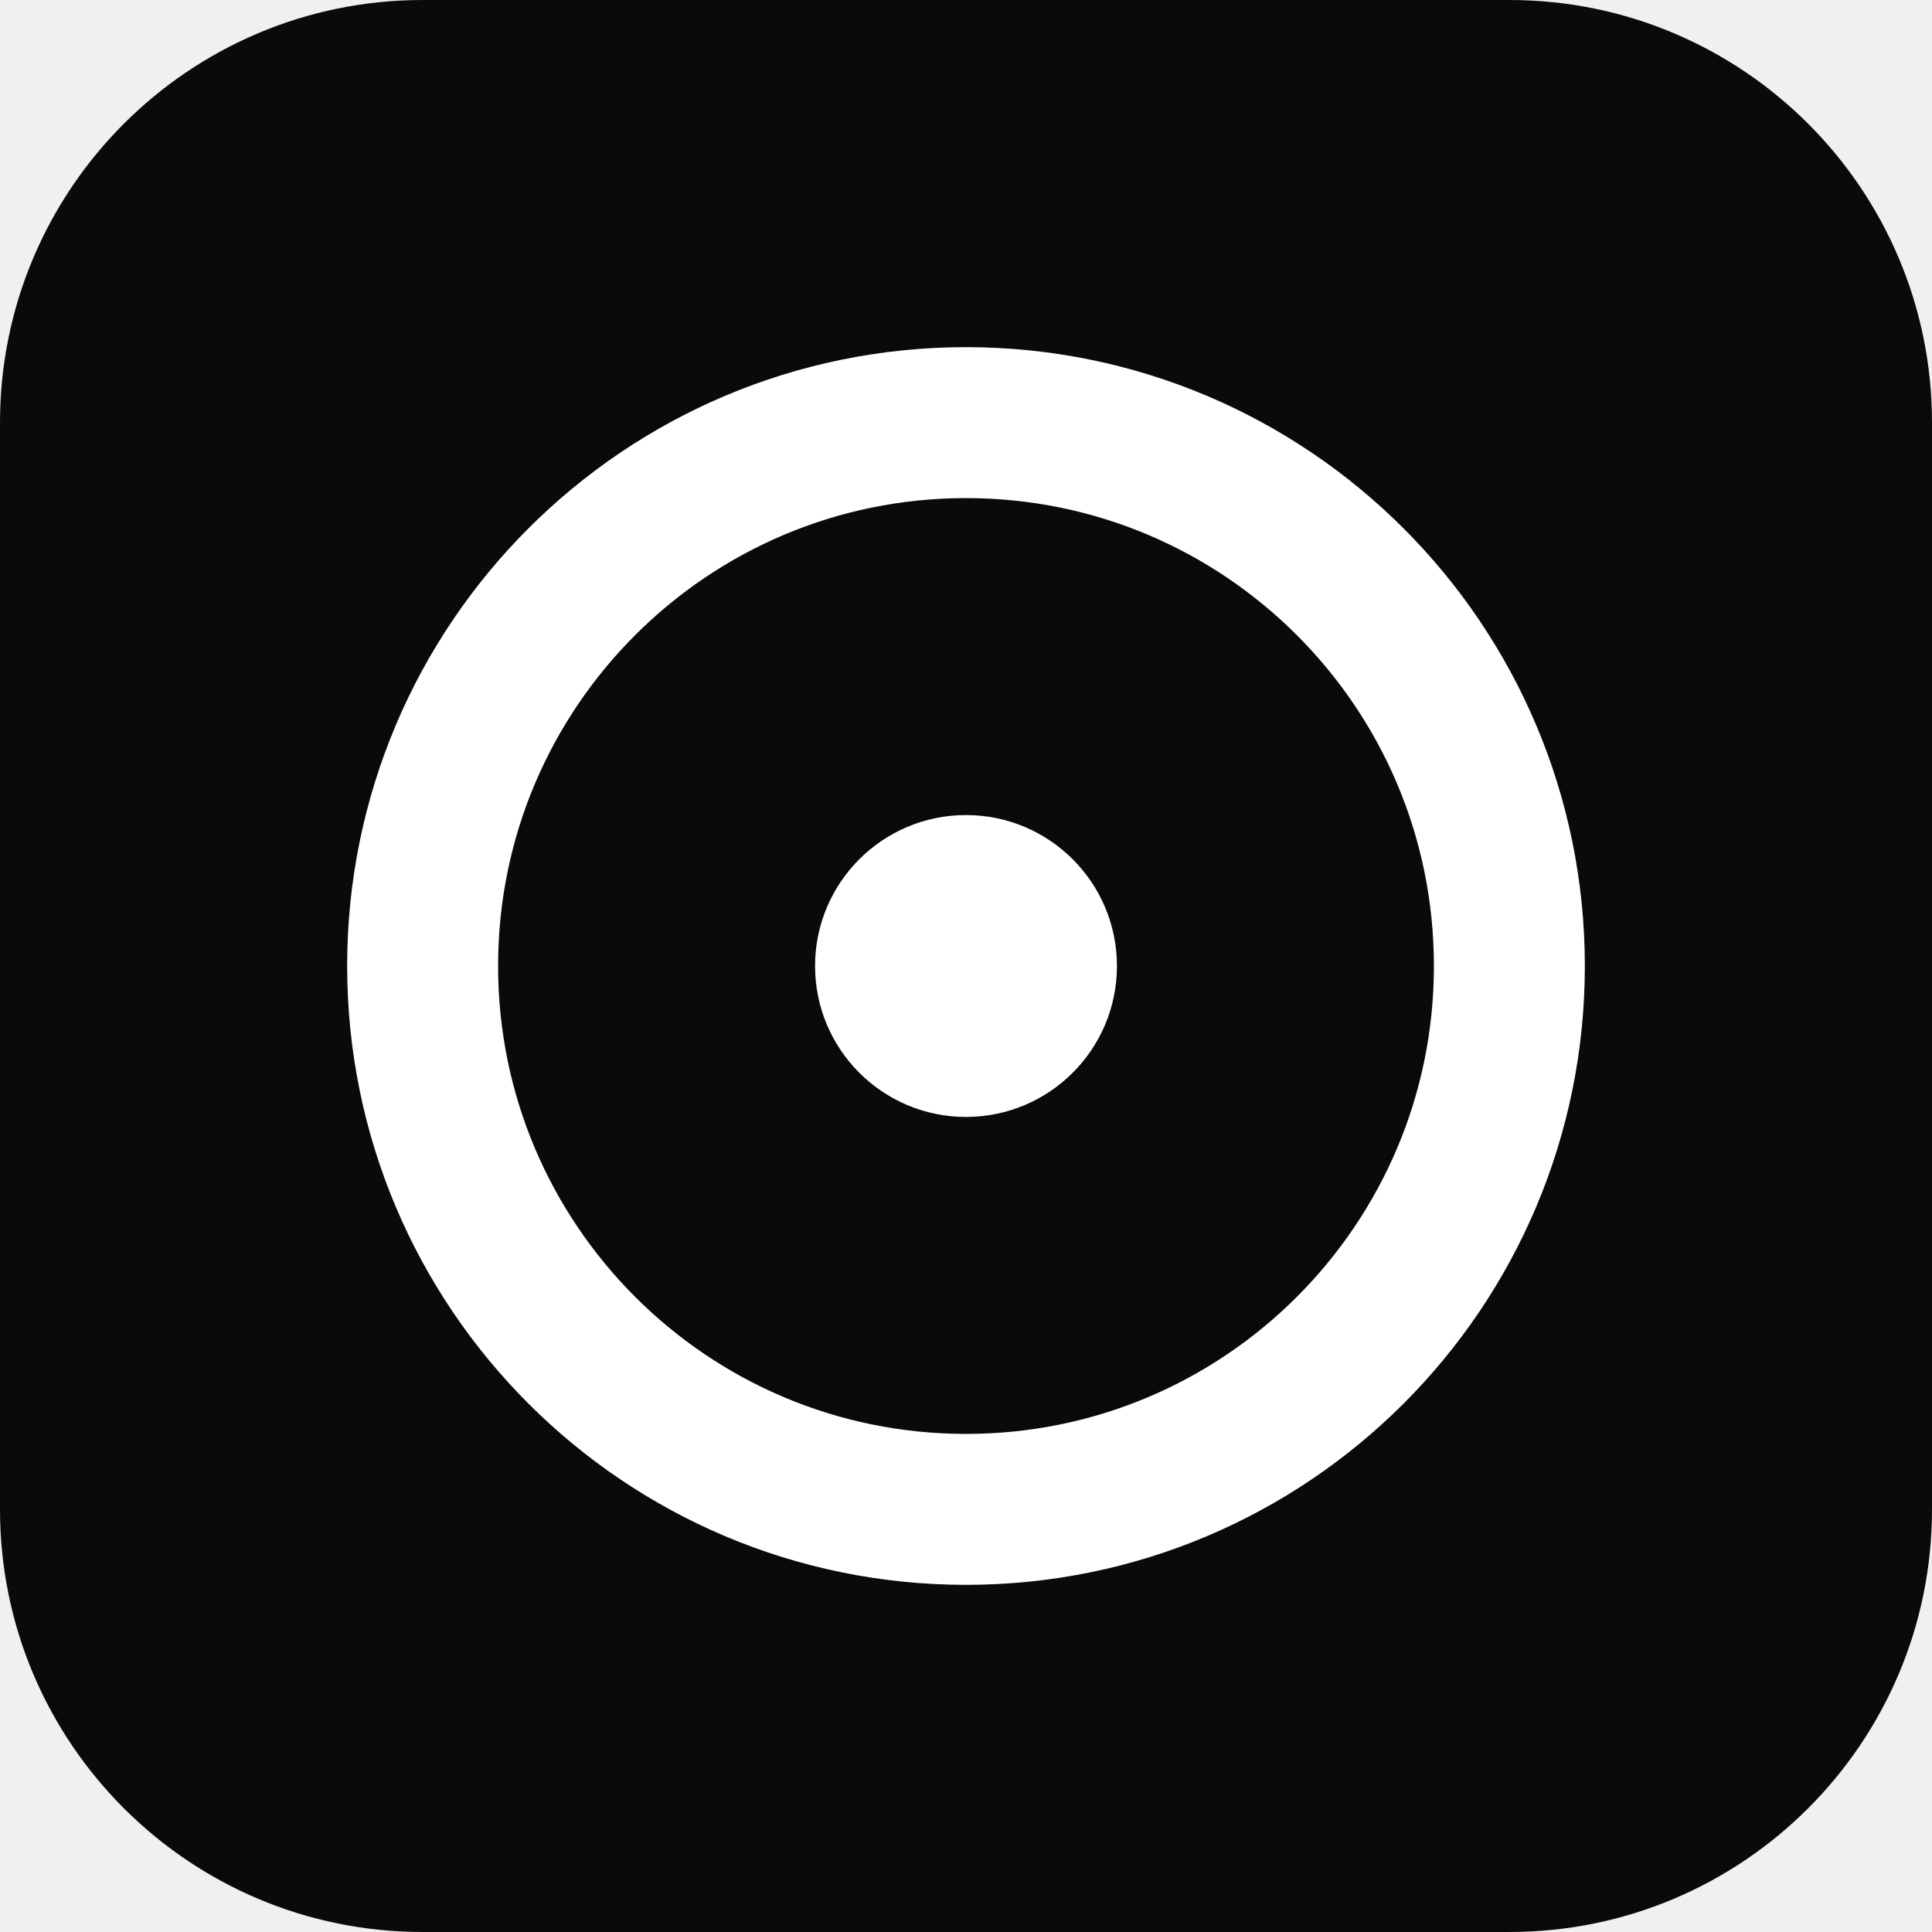
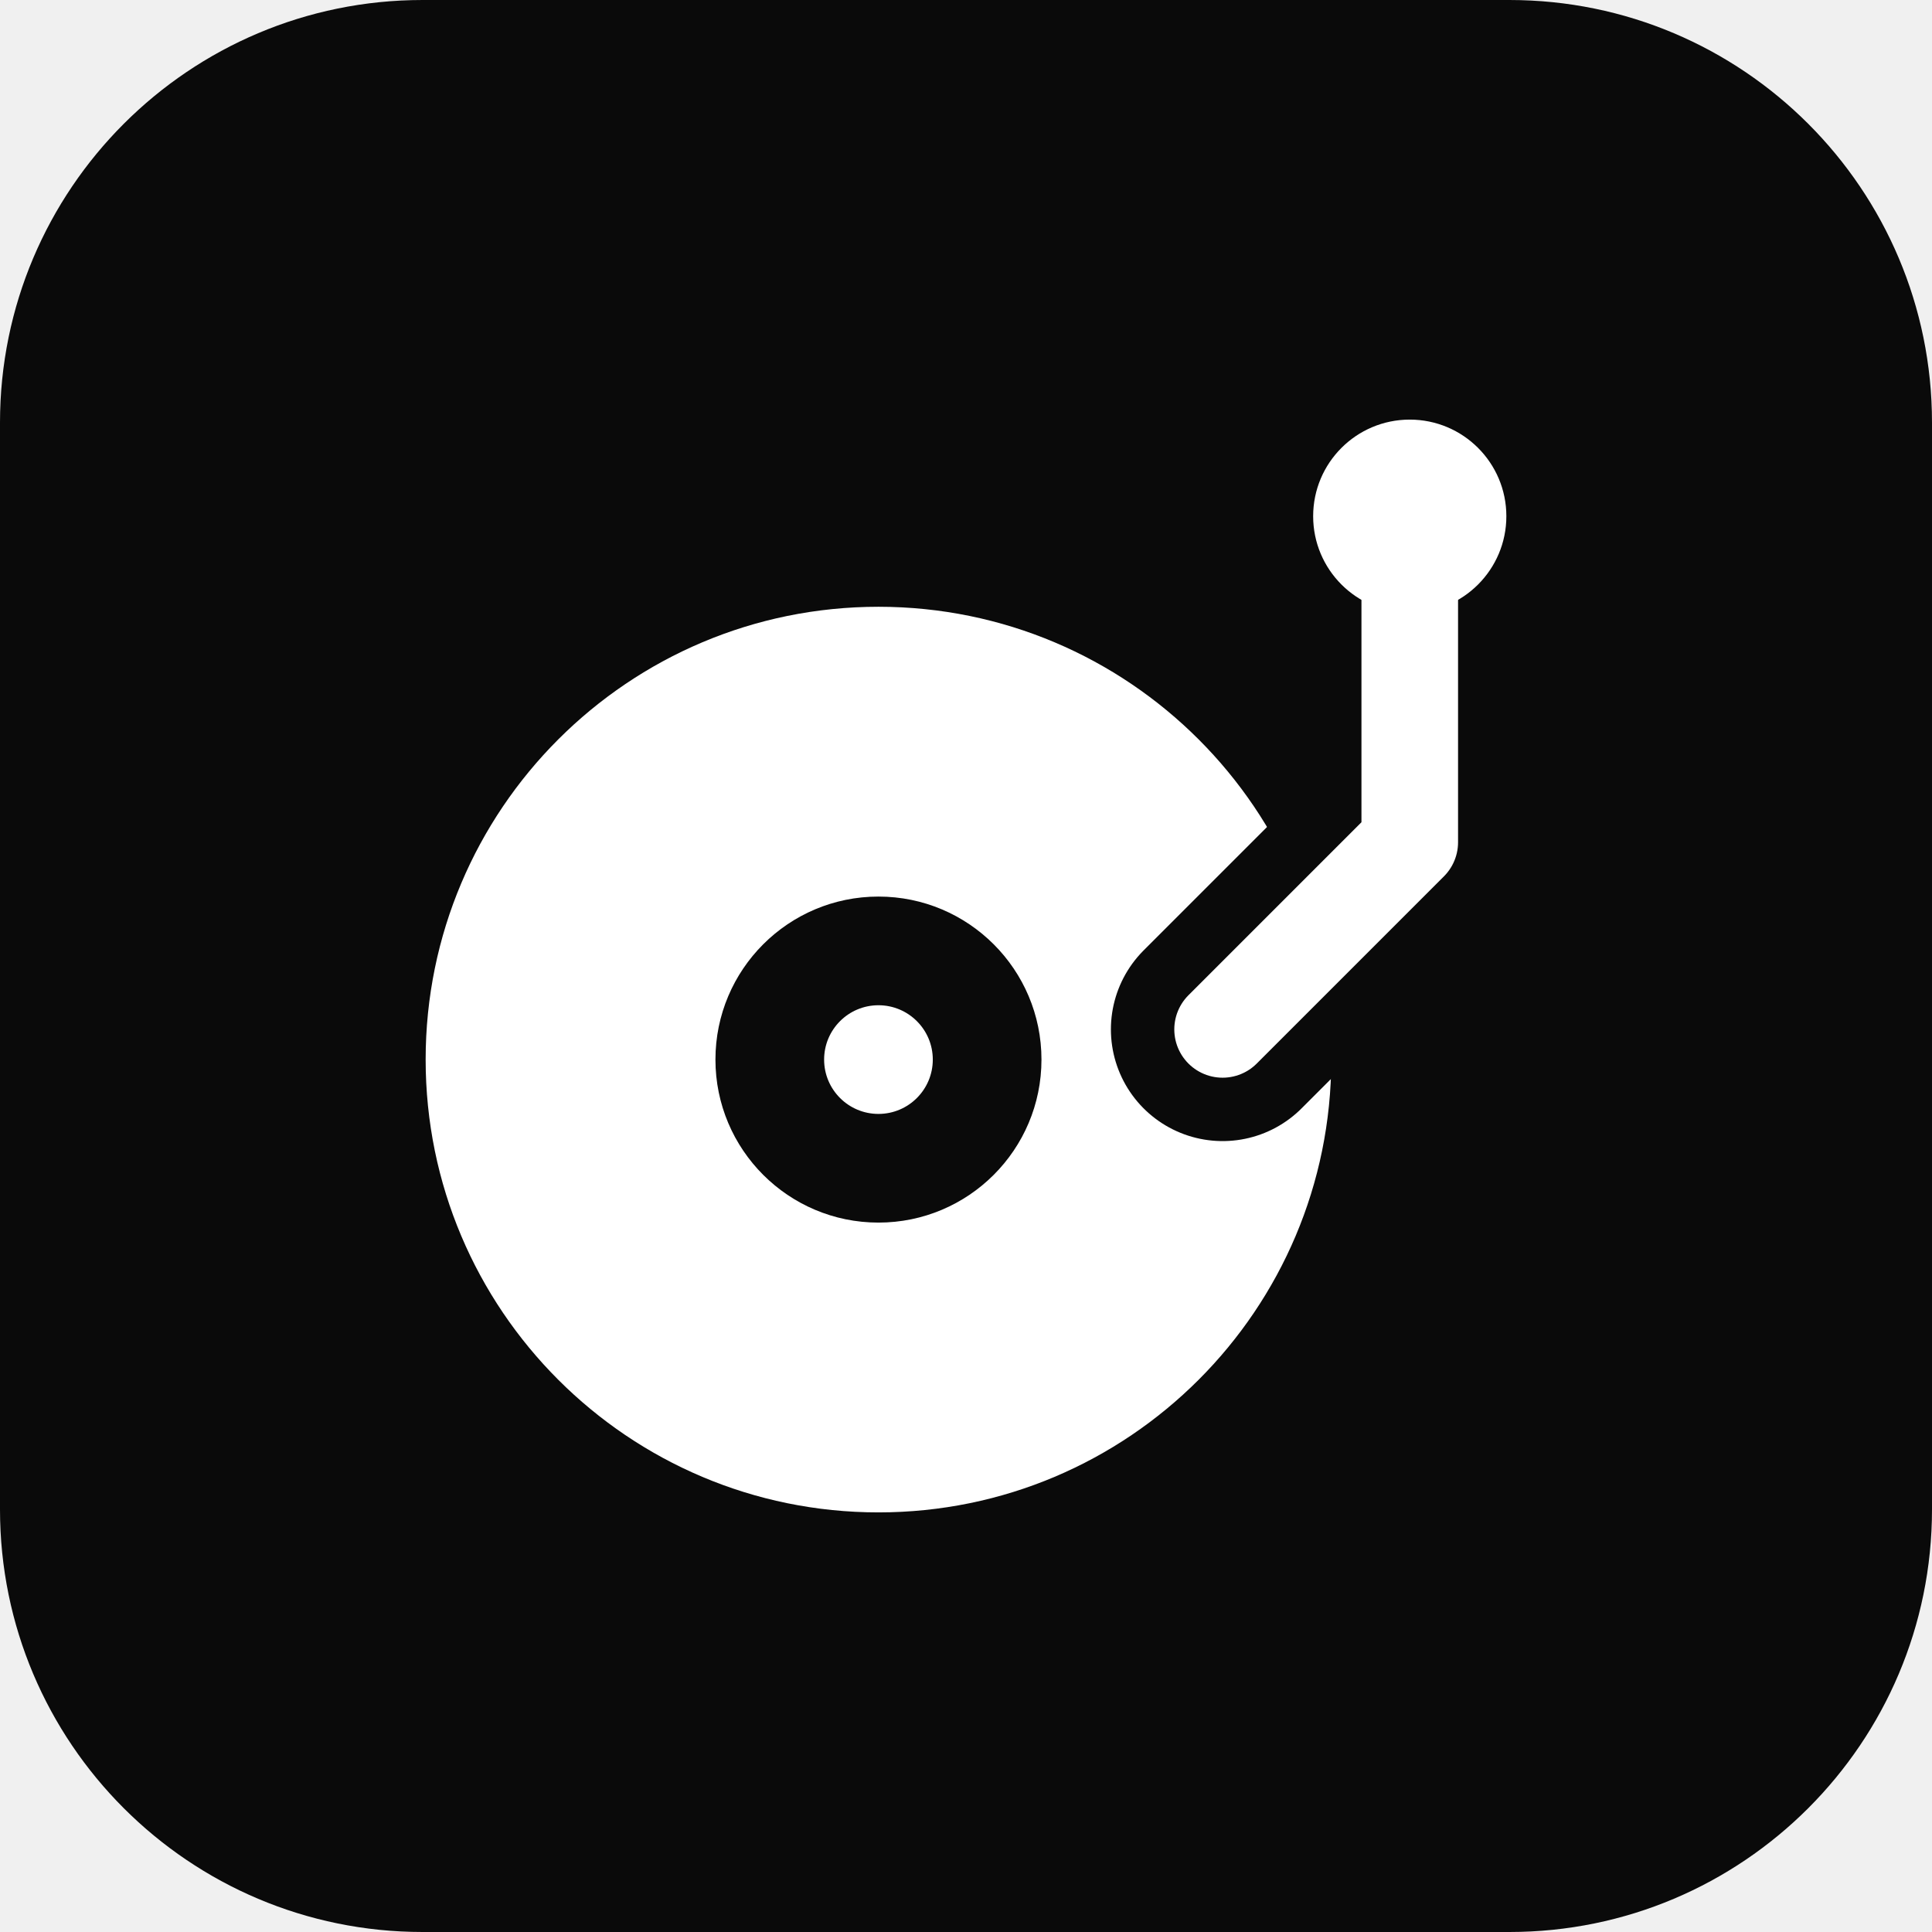
- <svg xmlns="http://www.w3.org/2000/svg" viewBox="0 0 32 32">
-   <rect width="32" height="32" rx="7" fill="#0a0a0a" />
-   <circle cx="16" cy="16" r="9" fill="none" stroke="#fff" stroke-width="2.5" />
-   <circle cx="16" cy="16" r="2.5" fill="#fff" />
+ <svg xmlns="http://www.w3.org/2000/svg" viewBox="0 0 512 512" width="512" height="512" role="img" aria-label="Turntable">
+   <rect width="512" height="512" rx="112" fill="#0a0a0a" />
+   <g transform="translate(256 256) scale(0.8) translate(-265.0 -245.0)">
+     <defs>
+       <mask id="md" maskUnits="userSpaceOnUse" x="0" y="0" width="512" height="512">
+         <rect width="512" height="512" fill="#fff" />
+         <circle cx="236" cy="276" r="54" fill="#000" />
+         <circle cx="236" cy="276" r="18" fill="#fff" />
+         <path d="M412 96V204L350 266" fill="none" stroke="#000" stroke-width="74" stroke-linecap="round" stroke-linejoin="round" />
+       </mask>
+     </defs>
+     <circle cx="236" cy="276" r="150" fill="#ffffff" mask="url(#md)" />
+     <path d="M412 96V204L350 266" fill="none" stroke="#ffffff" stroke-width="32" stroke-linecap="round" stroke-linejoin="round" />
+     <circle cx="412" cy="96" r="32" fill="#ffffff" />
+   </g>
</svg>
